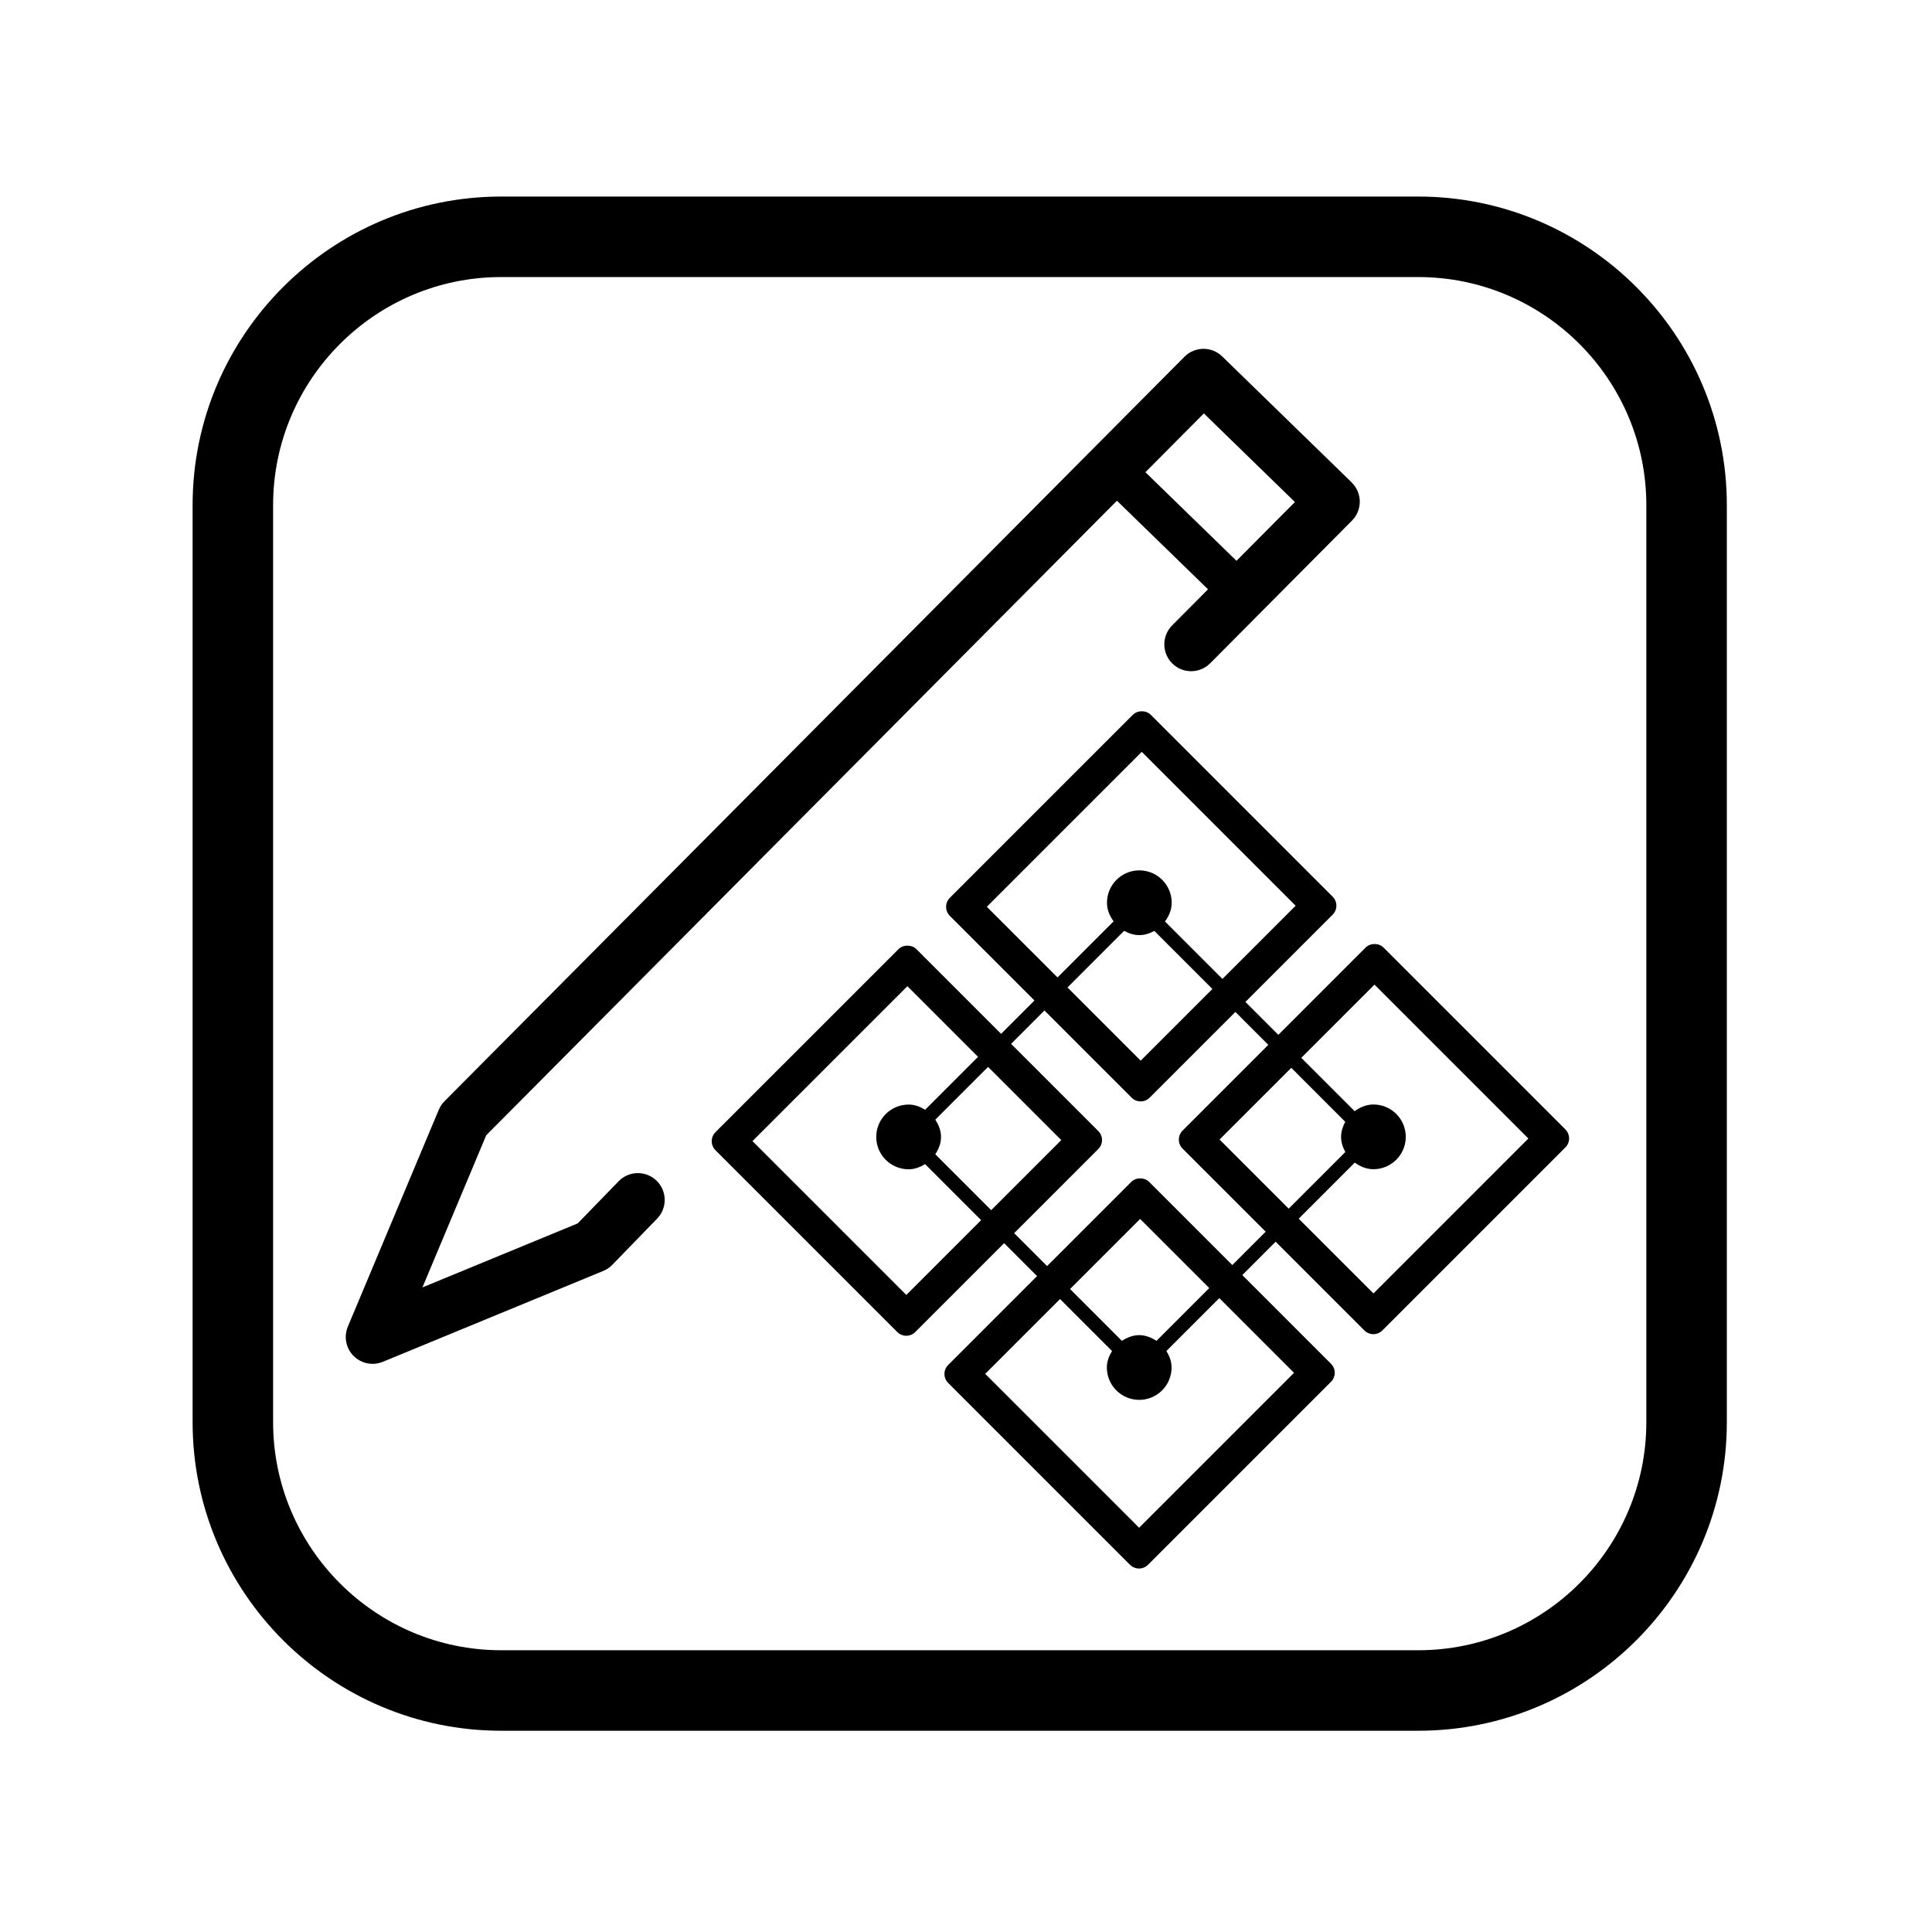
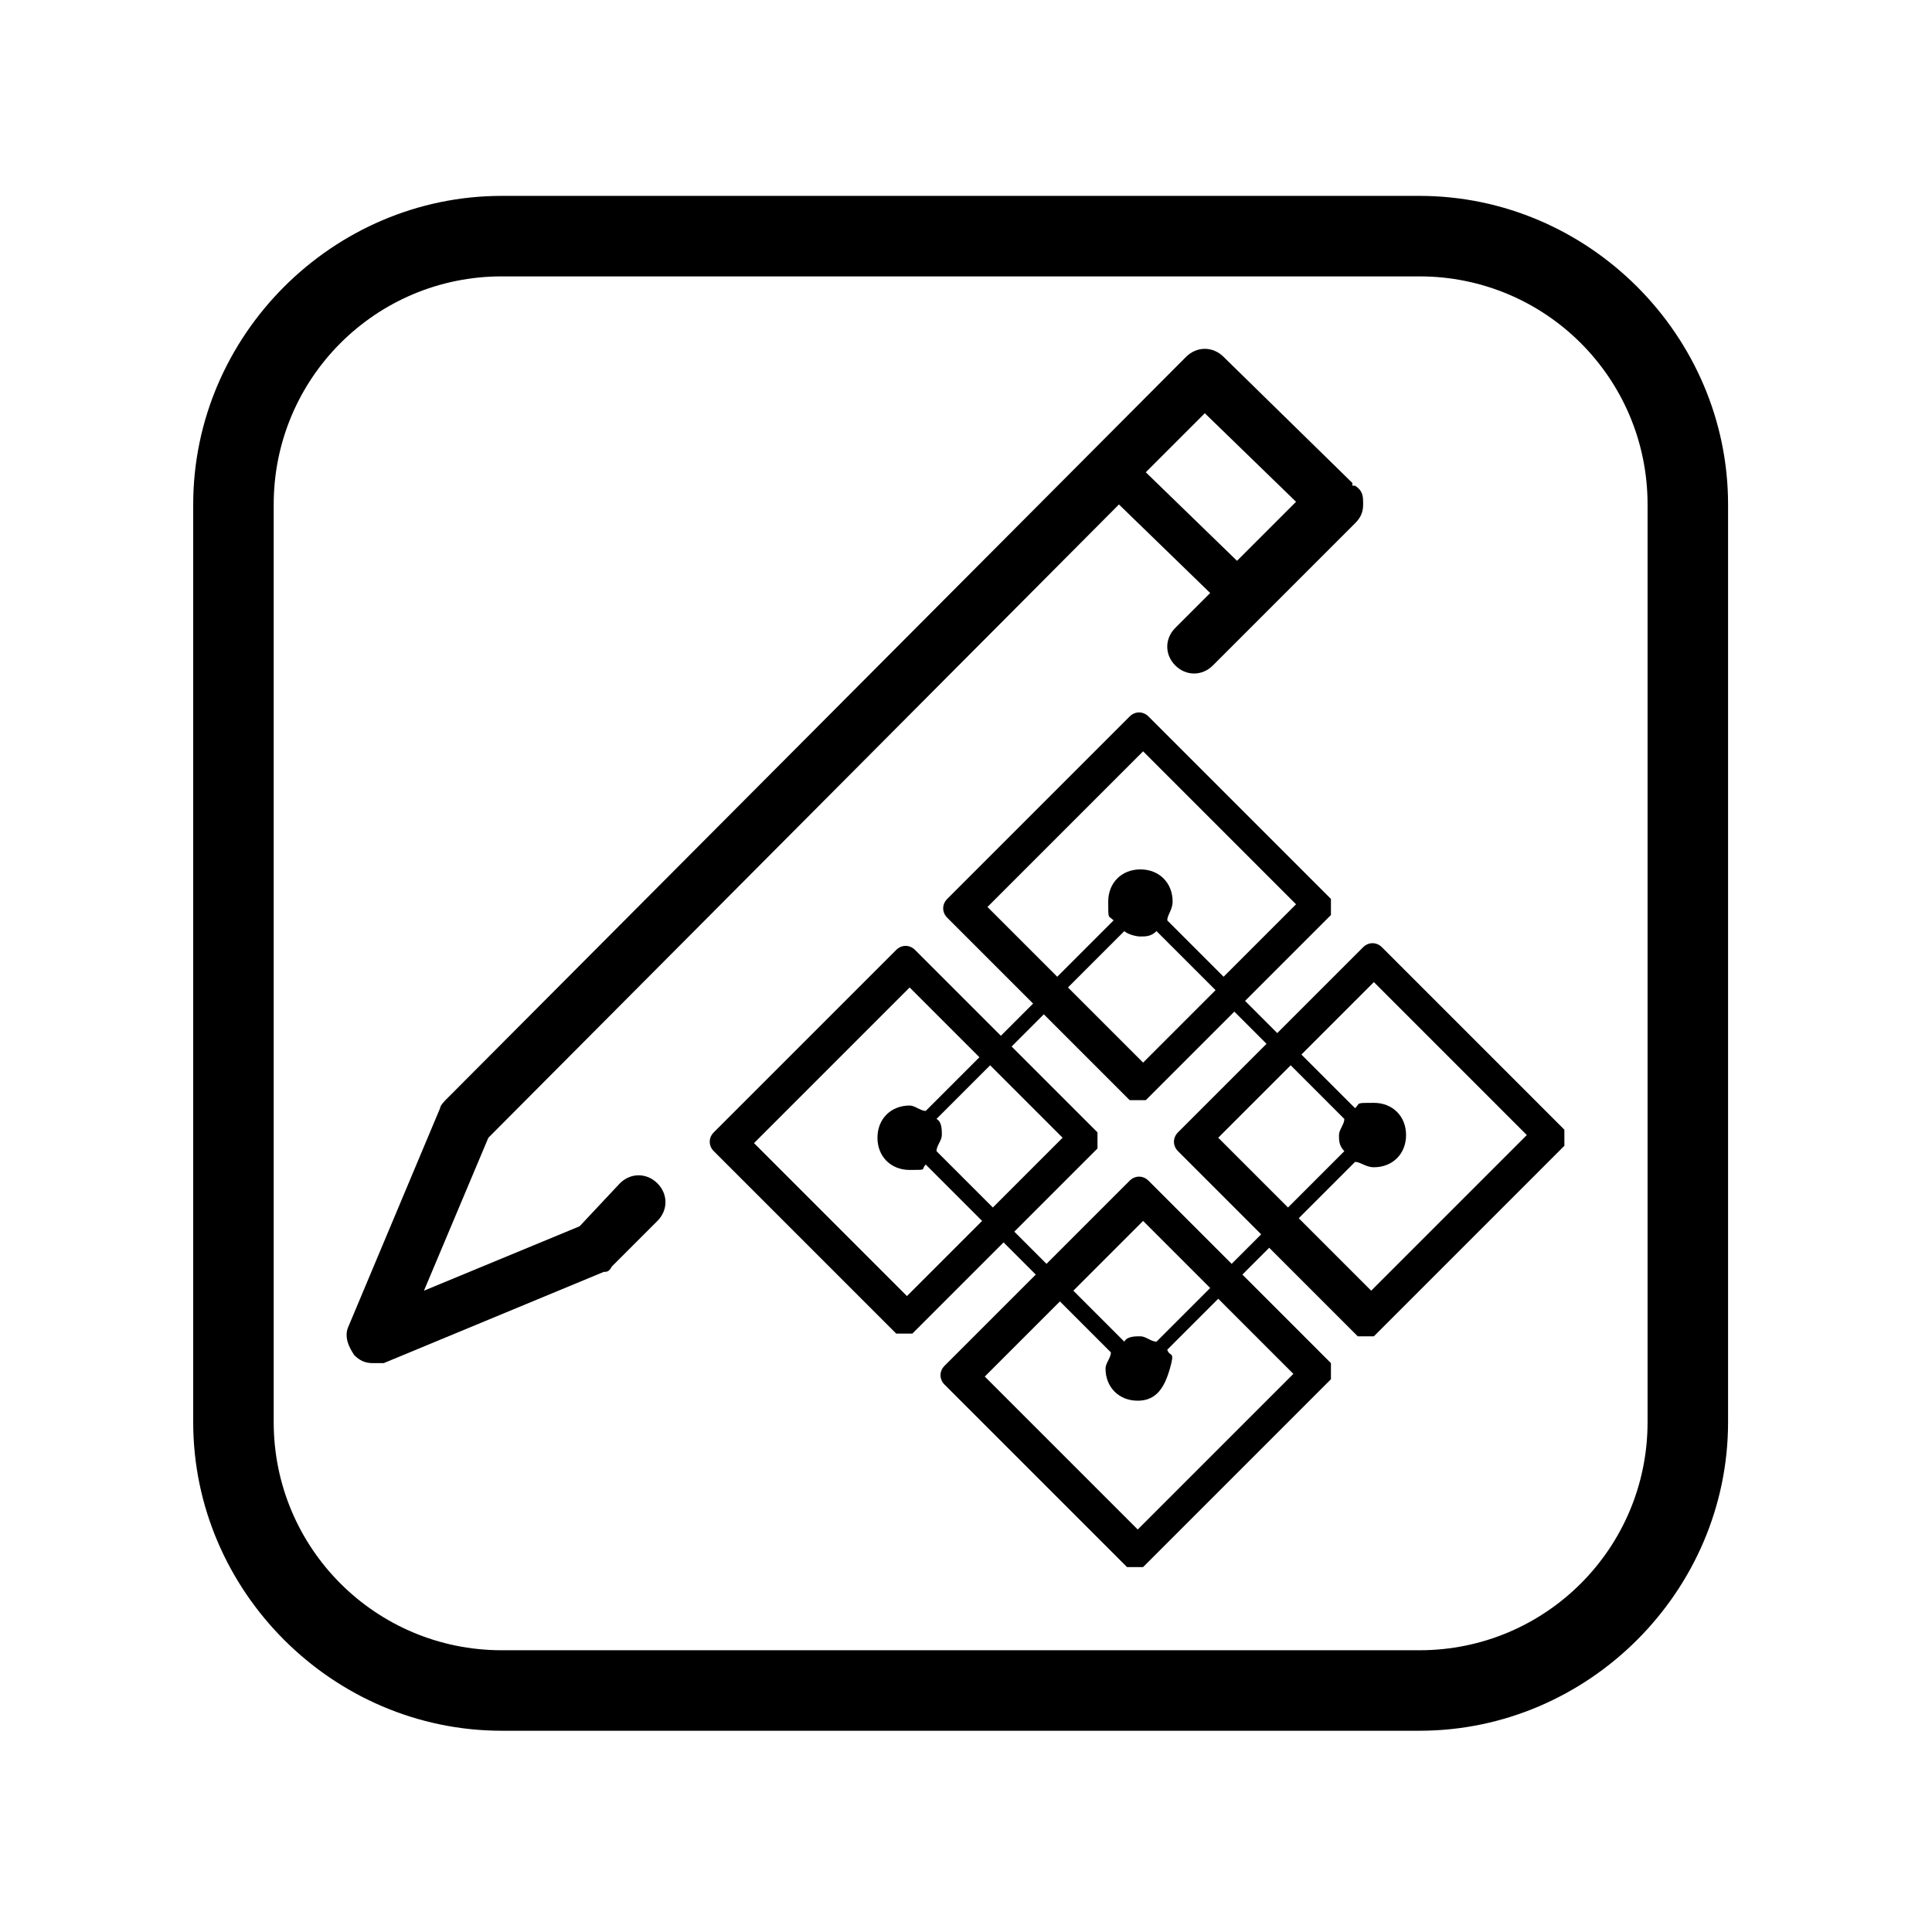
- <svg xmlns="http://www.w3.org/2000/svg" viewBox="0 0 72 72">
-   <style>
-       .cls-1 {
-         fill: none;
-       }
-     </style>
-   <path d="M50.375,17.98l-4.827-4.697c-.393-.382-1.021-.377-1.407.012l-27.575,27.743c-.091.091-.163.2-.213.318l-3.39,8.084c-.156.374-.072.805.213,1.092.192.192.448.295.709.295.128,0,.258-.025.381-.076l8.218-3.388c.126-.052.241-.129.336-.228l1.669-1.72c.385-.396.375-1.03-.021-1.414-.396-.385-1.03-.375-1.414.021l-1.525,1.571-5.786,2.385,2.377-5.67,23.505-23.648,3.394,3.302-1.338,1.346c-.389.392-.387,1.025.004,1.415.393.39,1.025.387,1.415-.004l5.284-5.317c.188-.189.293-.446.291-.713s-.111-.522-.303-.708ZM46.08,20.899l-3.394-3.301,2.178-2.191,3.394,3.302-2.177,2.19Z" />
-   <path d="M52.854,64.5H18.678c-6.341,0-11.5-5.159-11.5-11.5V18.825c0-6.341,5.159-11.5,11.5-11.5h34.176c6.341,0,11.5,5.159,11.5,11.5v34.175c0,6.341-5.159,11.5-11.5,11.5ZM18.678,10.325c-4.687,0-8.5,3.813-8.5,8.5v34.175c0,4.687,3.813,8.5,8.5,8.5h34.176c4.687,0,8.5-3.813,8.5-8.5V18.825c0-4.687-3.813-8.5-8.5-8.5H18.678Z" />
-   <path d="M58.338,42.09l-6.776-6.776c-.178-.178-.493-.178-.671,0l-3.251,3.251-1.227-1.227,3.251-3.251c.089-.089.139-.21.139-.335s-.05-.247-.139-.335l-6.776-6.777c-.178-.178-.493-.178-.671,0l-6.82,6.82c-.185.185-.185.486,0,.671l3.154,3.154-1.243,1.243-3.154-3.154c-.178-.178-.493-.178-.671,0l-6.82,6.82c-.185.185-.185.486,0,.671l6.776,6.776c.093.093.214.139.335.139s.243-.046.335-.139l3.312-3.312,1.227,1.227-3.312,3.312c-.185.185-.185.486,0,.671l6.776,6.776c.093.093.214.139.336.139s.243-.046.335-.139l6.82-6.82c.089-.089.139-.21.139-.335,0-.126-.05-.247-.139-.336l-3.306-3.306,1.243-1.243,3.306,3.306c.093.093.214.139.336.139s.243-.046.335-.139l6.82-6.82c.089-.089.139-.21.139-.335,0-.126-.05-.247-.139-.336ZM36.776,33.793l5.774-5.774,5.735,5.735-2.728,2.728-2.141-2.141c.146-.2.25-.433.25-.699,0-.666-.54-1.206-1.206-1.206-.666,0-1.206.54-1.206,1.206,0,.264.102.495.246.694l-2.09,2.09-2.633-2.633ZM41.893,34.689c.171.093.357.16.566.16.206,0,.391-.065.56-.156l2.163,2.163-2.672,2.672-2.728-2.728,2.111-2.111ZM33.777,48.261l-5.735-5.735,5.774-5.774,2.633,2.633-1.972,1.972c-.183-.112-.386-.193-.616-.193-.666,0-1.206.54-1.206,1.206s.54,1.206,1.206,1.206c.23,0,.433-.082.615-.193l2.088,2.088-2.789,2.789ZM34.856,41.727l1.967-1.967,2.728,2.728-2.612,2.611-2.083-2.083c.123-.189.213-.402.213-.644,0-.242-.089-.455-.213-.644ZM48.225,51.161l-5.774,5.774-5.735-5.735,2.789-2.789,1.937,1.937c-.112.183-.193.385-.193.615,0,.666.54,1.206,1.206,1.206s1.206-.54,1.206-1.206c0-.23-.081-.432-.193-.615l1.972-1.972,2.785,2.785ZM43.099,49.97c-.189-.123-.402-.213-.644-.213s-.455.09-.645.213l-1.932-1.932,2.612-2.612,2.576,2.576-1.967,1.967ZM45.925,47.145l-3.097-3.097c-.178-.178-.493-.178-.671,0l-3.135,3.135-1.227-1.227,3.135-3.135c.089-.089.139-.21.139-.335,0-.126-.05-.247-.139-.336l-3.249-3.249,1.243-1.243,3.249,3.249c.093.093.214.139.336.139s.243-.046.335-.139l3.195-3.195,1.227,1.227-3.195,3.195c-.185.185-.185.486,0,.671l3.097,3.097-1.243,1.243ZM50.137,42.932l-2.111,2.111-2.576-2.576,2.672-2.672,2.012,2.012c-.091.17-.156.354-.156.56,0,.208.067.395.159.566ZM51.184,48.202l-2.785-2.785,2.09-2.09c.199.144.43.246.694.246.666,0,1.206-.54,1.206-1.206,0-.666-.54-1.206-1.206-1.206-.266,0-.5.104-.699.25l-1.989-1.989,2.728-2.728,5.735,5.735-5.774,5.774Z" />
-   <rect class="cls-1" x=".36" y=".36" width="71.28" height="71.28" />
+ <svg xmlns="http://www.w3.org/2000/svg" id="Layer_1" version="1.1" viewBox="0 0 72 72">
+   <path d="M50.4,18l-4.8-4.7c-.4-.4-1-.4-1.4,0l-27.6,27.7s-.2.2-.2.3l-3.4,8.1c-.2.4,0,.8.2,1.1.2.2.4.3.7.3h.4l8.2-3.4c.1,0,.2,0,.3-.2l1.7-1.7c.4-.4.4-1,0-1.4s-1-.4-1.4,0l-1.5,1.6-5.8,2.4,2.4-5.7,23.5-23.6,3.4,3.3-1.3,1.3c-.4.4-.4,1,0,1.4s1,.4,1.4,0l5.3-5.3c.2-.2.3-.4.3-.7s0-.5-.3-.7h-.1ZM46.1,20.9l-3.4-3.3,2.2-2.2,3.4,3.3s-2.2,2.2-2.2,2.2Z" />
+   <path d="M52.9,64.5H18.7c-6.3,0-11.5-5.2-11.5-11.5V18.8c0-6.3,5.2-11.5,11.5-11.5h34.2c6.3,0,11.5,5.2,11.5,11.5v34.2c0,6.3-5.2,11.5-11.5,11.5ZM18.7,10.3c-4.7,0-8.5,3.8-8.5,8.5v34.2c0,4.7,3.8,8.5,8.5,8.5h34.2c4.7,0,8.5-3.8,8.5-8.5V18.8c0-4.7-3.8-8.5-8.5-8.5,0,0-34.2,0-34.2,0Z" />
+   <path d="M51.5,35.3c-.2-.2-.5-.2-.7,0l-3.2,3.2-1.2-1.2,3.2-3.2s0-.2,0-.3,0-.2,0-.3l-6.8-6.8c-.2-.2-.5-.2-.7,0l-6.8,6.8c-.2.2-.2.5,0,.7l3.2,3.2-1.2,1.2-3.2-3.2c-.2-.2-.5-.2-.7,0l-6.8,6.8c-.2.2-.2.5,0,.7l6.8,6.8s.2,0,.3,0,.2,0,.3,0l3.4-3.4,1.2,1.2-3.4,3.4c-.2.2-.2.5,0,.7l6.8,6.8s.2,0,.3,0,.2,0,.3,0l7-7s0-.2,0-.3,0-.2,0-.3l-3.3-3.3,1-1,3.3,3.3s.2,0,.3,0,.2,0,.3,0l7.1-7.1s0-.2,0-.3,0-.2,0-.3l-6.8-6.8ZM36.8,33.8l5.8-5.8,5.7,5.7-2.7,2.7-2.1-2.1c0-.2.2-.4.2-.7,0-.7-.5-1.2-1.2-1.2s-1.2.5-1.2,1.2,0,.5.2.7l-2.1,2.1-2.6-2.6ZM41.9,34.7c.1.1.4.2.6.2s.4,0,.6-.2l2.2,2.2-2.7,2.7-2.8-2.8,2.1-2.1h0ZM33.8,48.3l-5.7-5.7,5.8-5.8,2.6,2.6-2,2c-.2,0-.4-.2-.6-.2-.7,0-1.2.5-1.2,1.2s.5,1.2,1.2,1.2.4,0,.6-.2l2.1,2.1s-2.8,2.8-2.8,2.8ZM34.9,41.7l2-2,2.7,2.7-2.6,2.6-2.1-2.1c0-.2.2-.4.2-.6s0-.5-.2-.6ZM48.2,51.2l-5.8,5.8-5.7-5.7,2.8-2.8,1.9,1.9c0,.2-.2.4-.2.6,0,.7.5,1.2,1.2,1.2s1-.5,1.2-1.2,0-.4-.1-.7l1.9-1.9,2.8,2.8ZM43.1,50c-.2,0-.4-.2-.6-.2s-.5,0-.6.2l-1.9-1.9,2.6-2.6,2.5,2.5-2,2h0ZM45.9,47.1l-3.1-3.1c-.2-.2-.5-.2-.7,0l-3.1,3.1-1.2-1.2,3.1-3.1s0-.2,0-.3,0-.2,0-.3l-3.2-3.2,1.2-1.2,3.2,3.2s.2,0,.3,0,.2,0,.3,0l3.3-3.3,1.2,1.2-3.3,3.3c-.2.2-.2.5,0,.7l3.1,3.1-1.1,1.1ZM50.1,42.9l-2.1,2.1-2.6-2.6,2.7-2.7,2,2c0,.2-.2.4-.2.6s0,.4.2.6ZM48.4,45.4l2.1-2.1c.2,0,.4.2.7.2.7,0,1.2-.5,1.2-1.2s-.5-1.2-1.2-1.2-.5,0-.7.2l-2-2,2.7-2.7,5.7,5.7-5.8,5.8-2.7-2.7Z" />
</svg>
